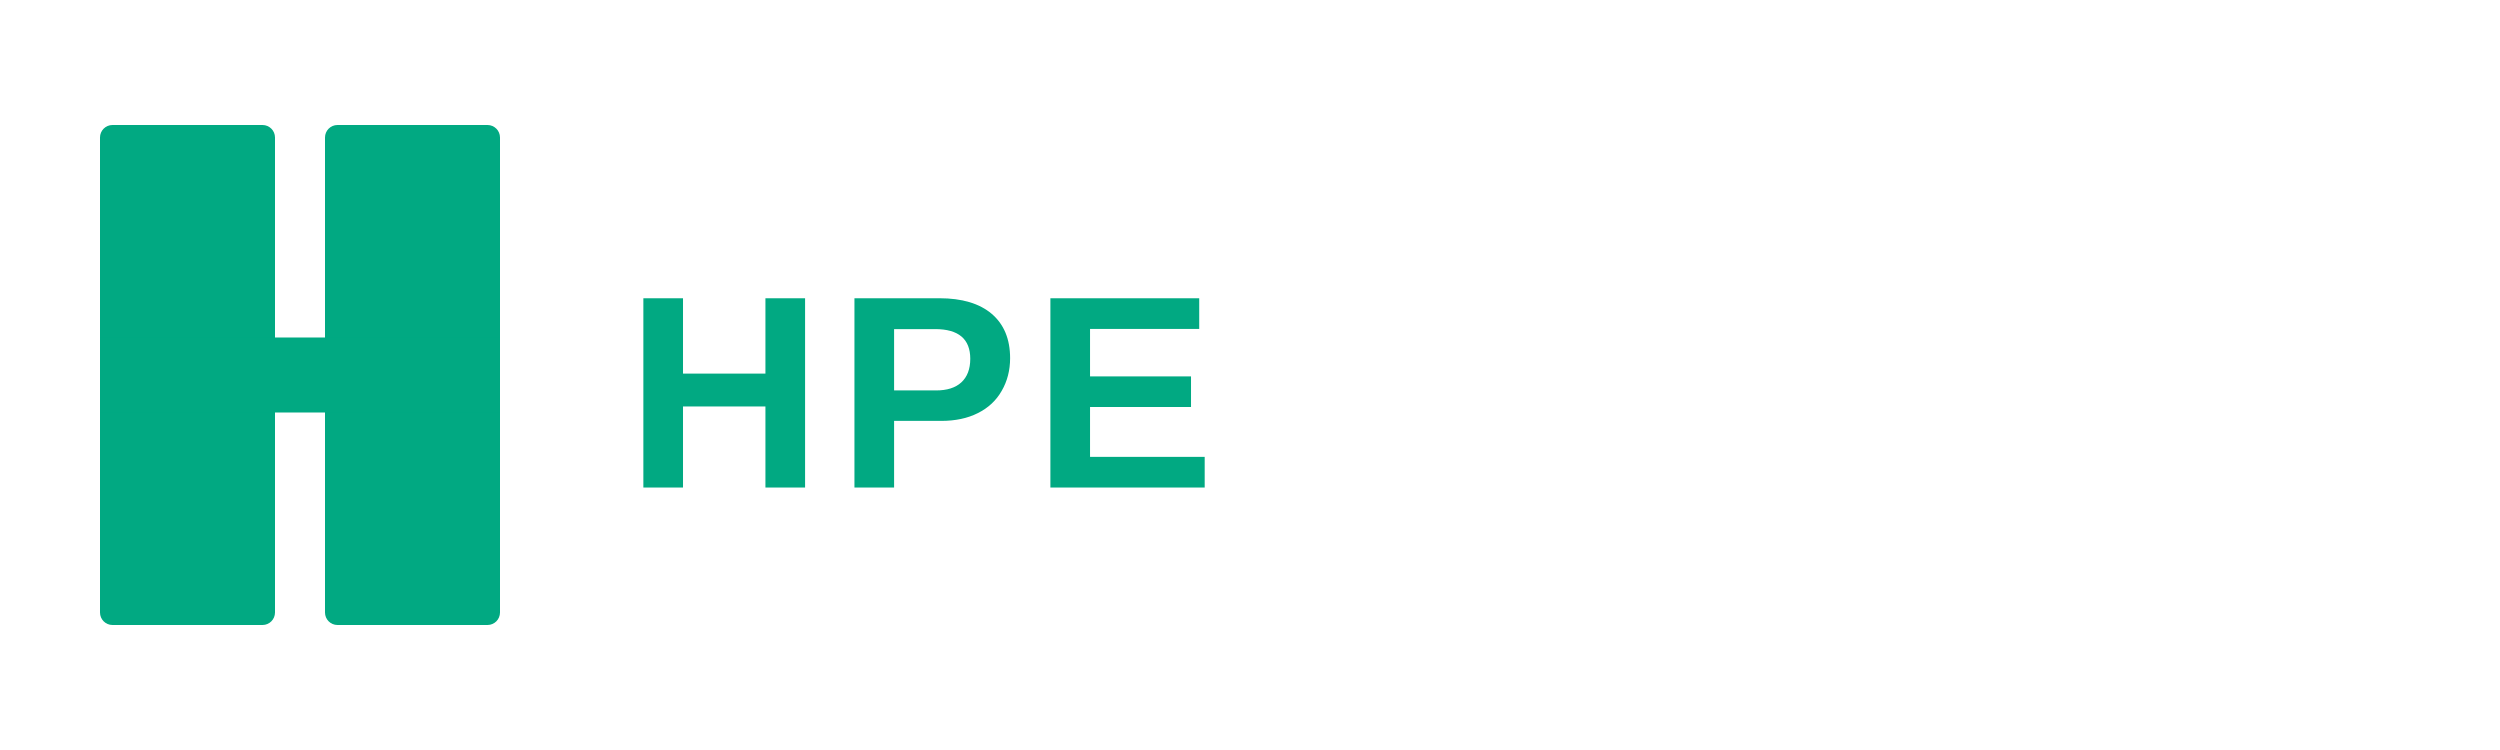
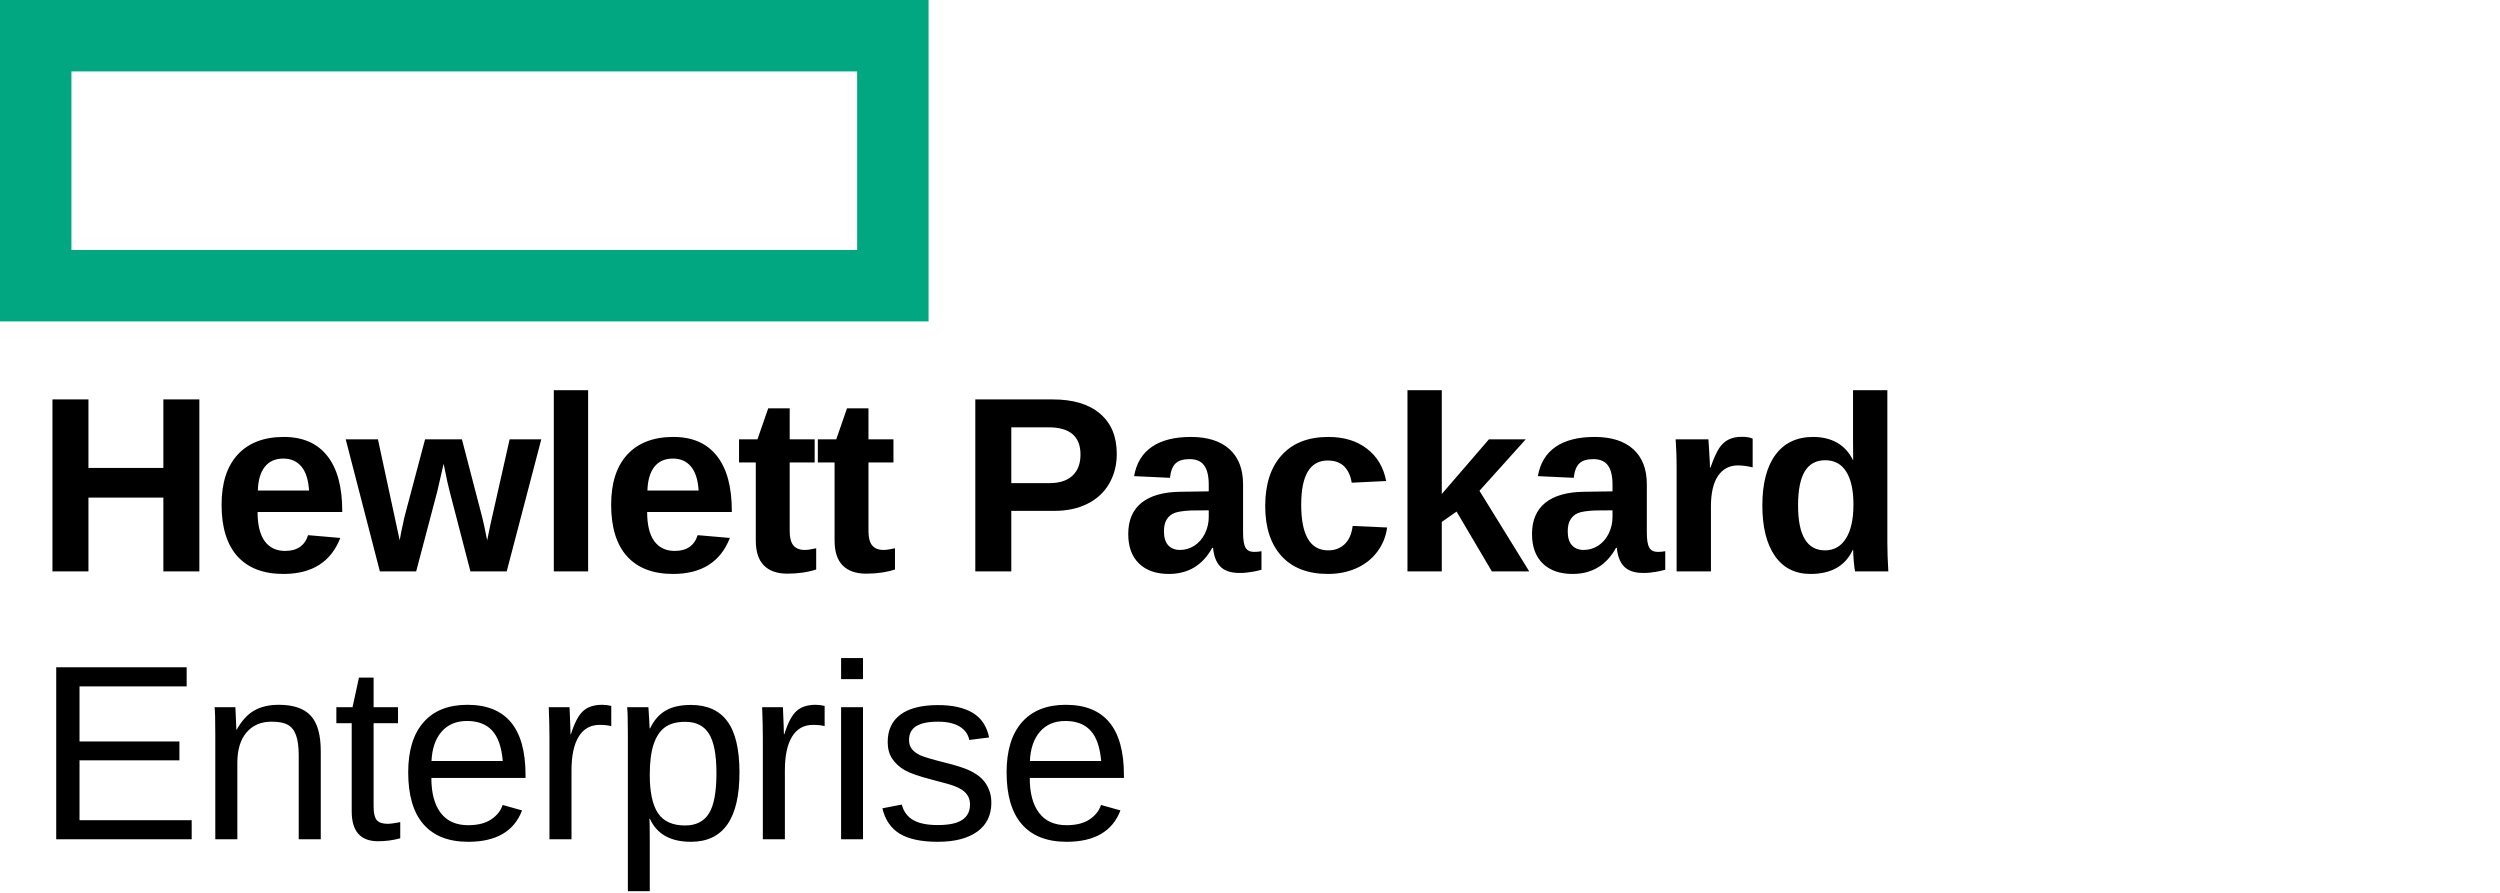
- <svg xmlns="http://www.w3.org/2000/svg" viewBox="0 0 200 60" role="img" aria-label="HPE">
-   <rect x="8" y="10" width="14" height="40" rx="1" fill="#01A982" />
-   <rect x="26" y="10" width="14" height="40" rx="1" fill="#01A982" />
-   <rect x="8" y="27" width="32" height="6" fill="#01A982" />
-   <text x="50" y="39" font-family="'Arial',sans-serif" font-weight="700" font-size="22" fill="#01A982" letter-spacing="1">HPE</text>
+ <svg xmlns="http://www.w3.org/2000/svg" viewBox="0 0 280 100" role="img" aria-label="Hewlett Packard Enterprise">
+   <rect x="4" y="4" width="96" height="28" fill="none" stroke="#01A781" stroke-width="8" />
+   <text x="4" y="64" font-family="'Montserrat', 'Helvetica Neue', 'Arial', sans-serif" font-weight="800" font-size="28" letter-spacing="-0.5" fill="#000000">Hewlett Packard</text>
+   <text x="4" y="94" font-family="'Montserrat', 'Helvetica Neue', 'Arial', sans-serif" font-weight="500" font-size="28" letter-spacing="-0.5" fill="#000000">Enterprise</text>
</svg>
